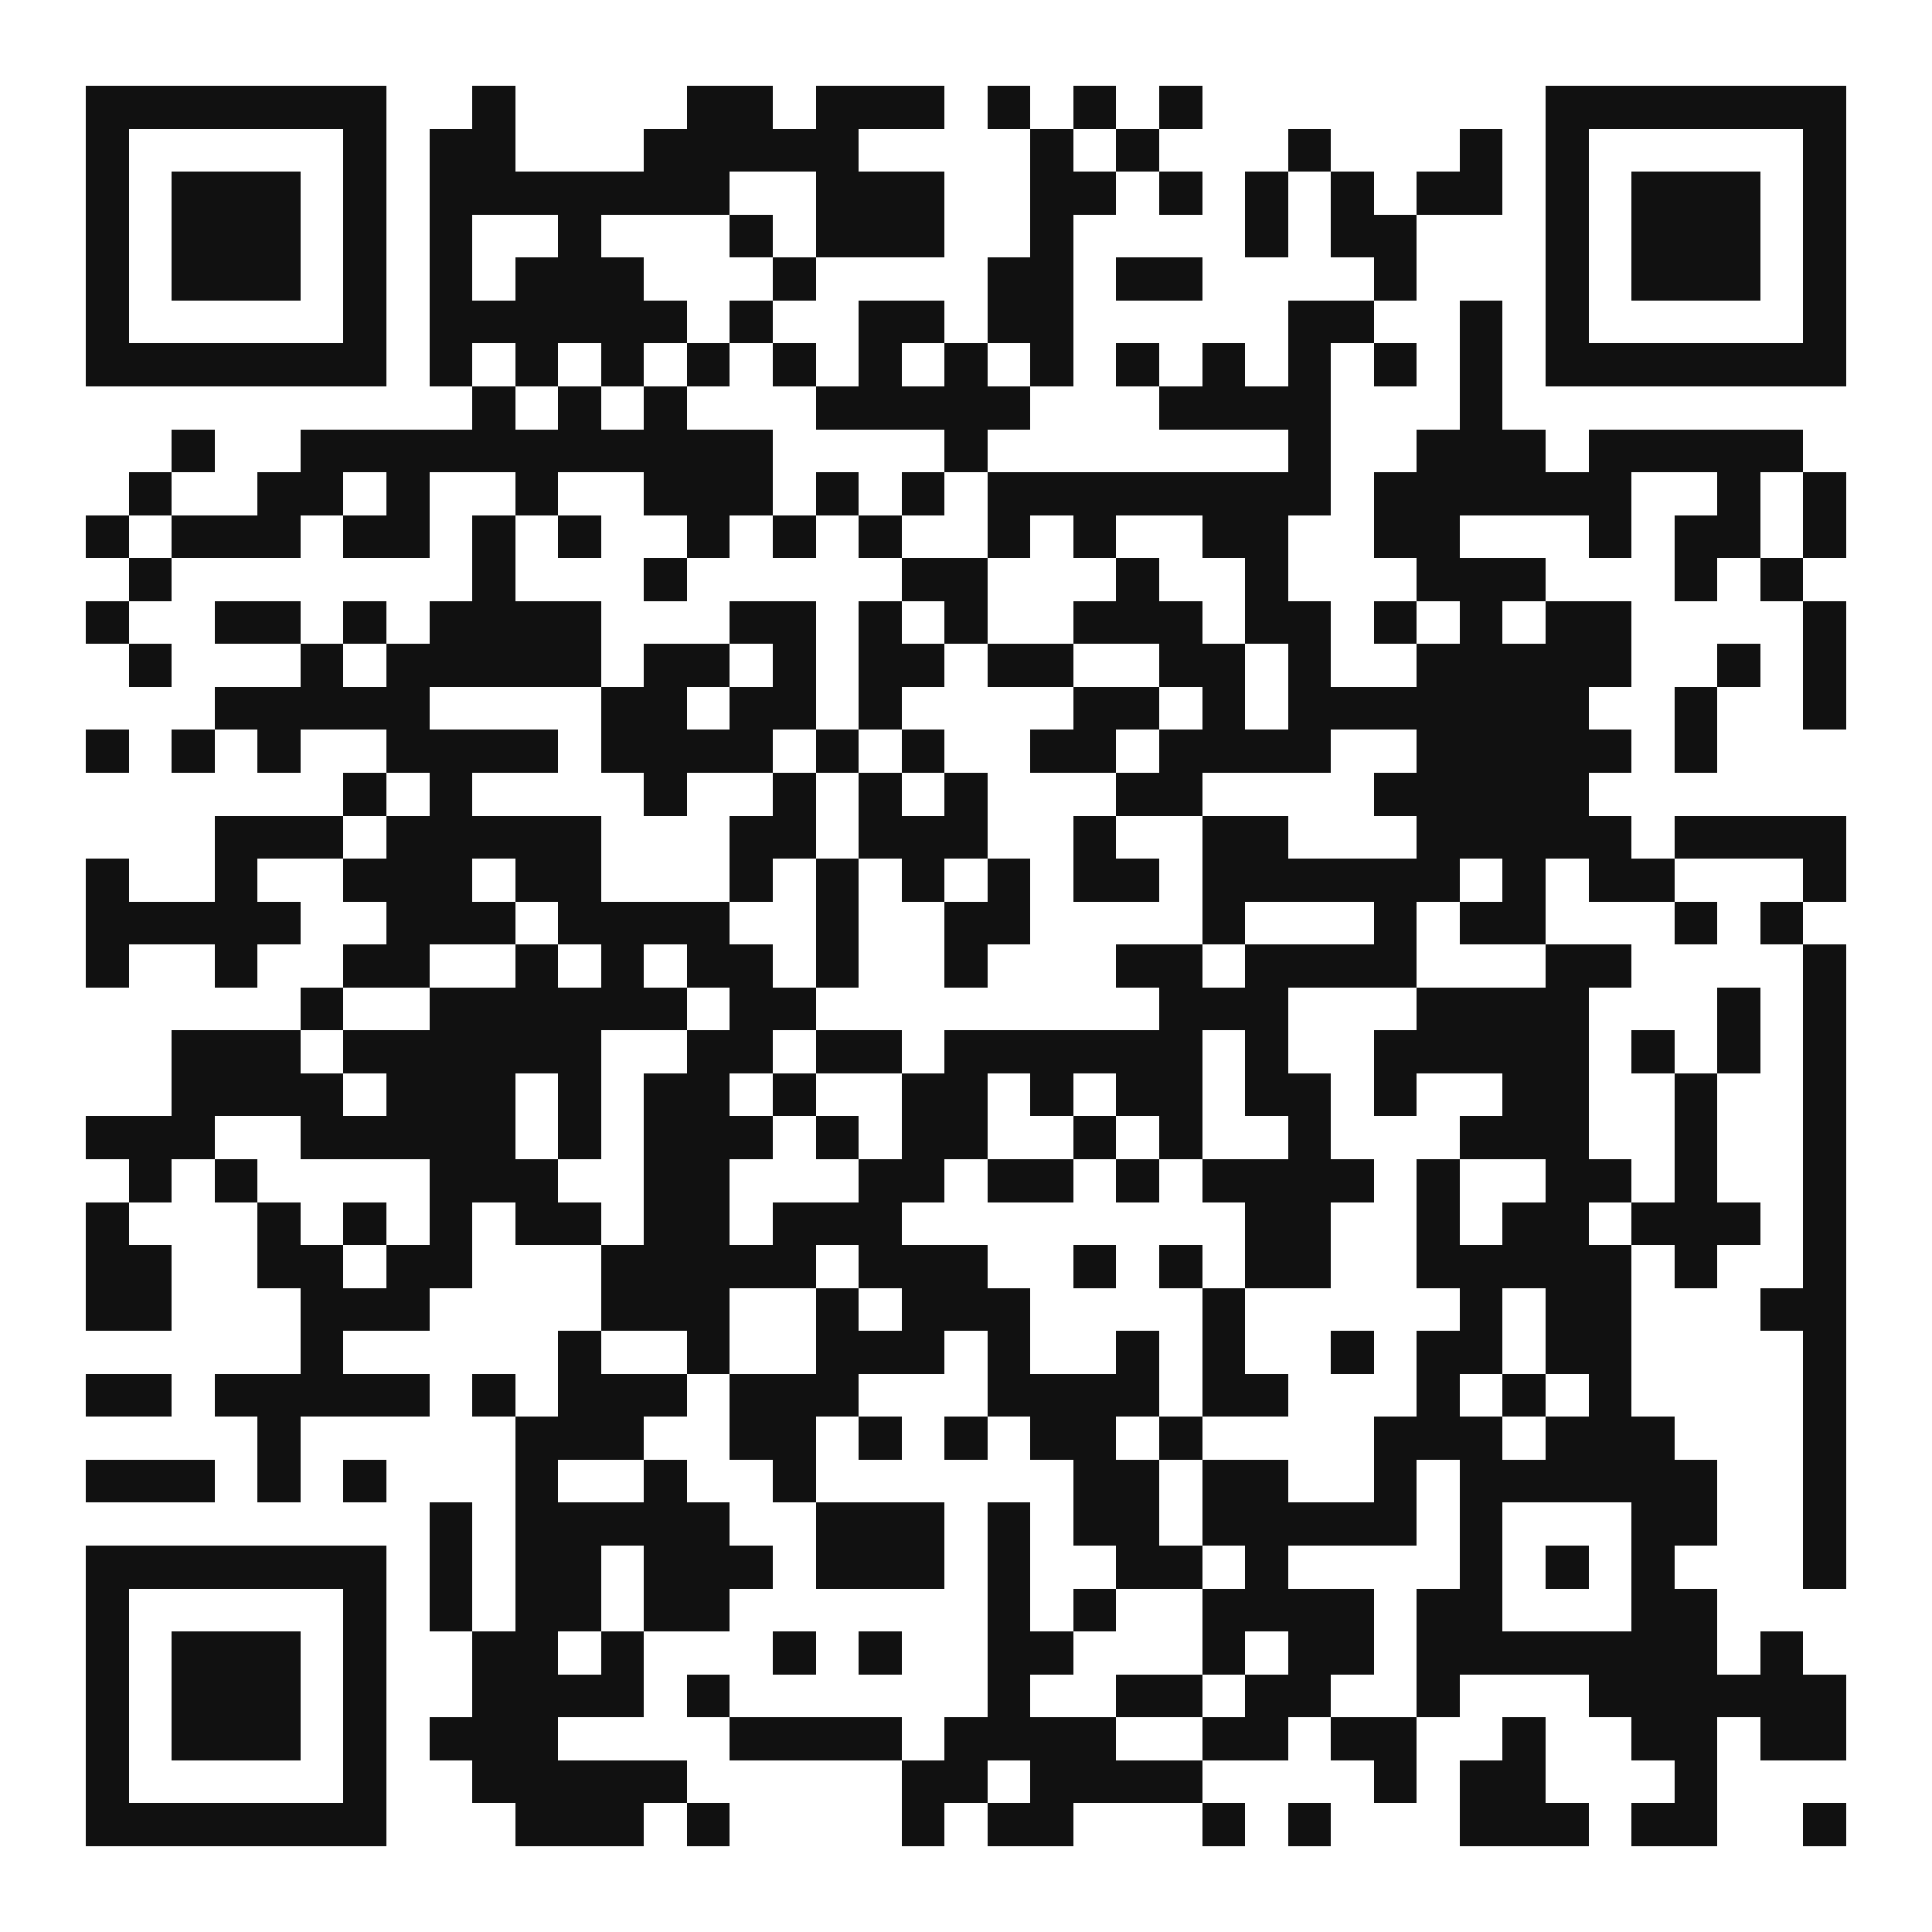
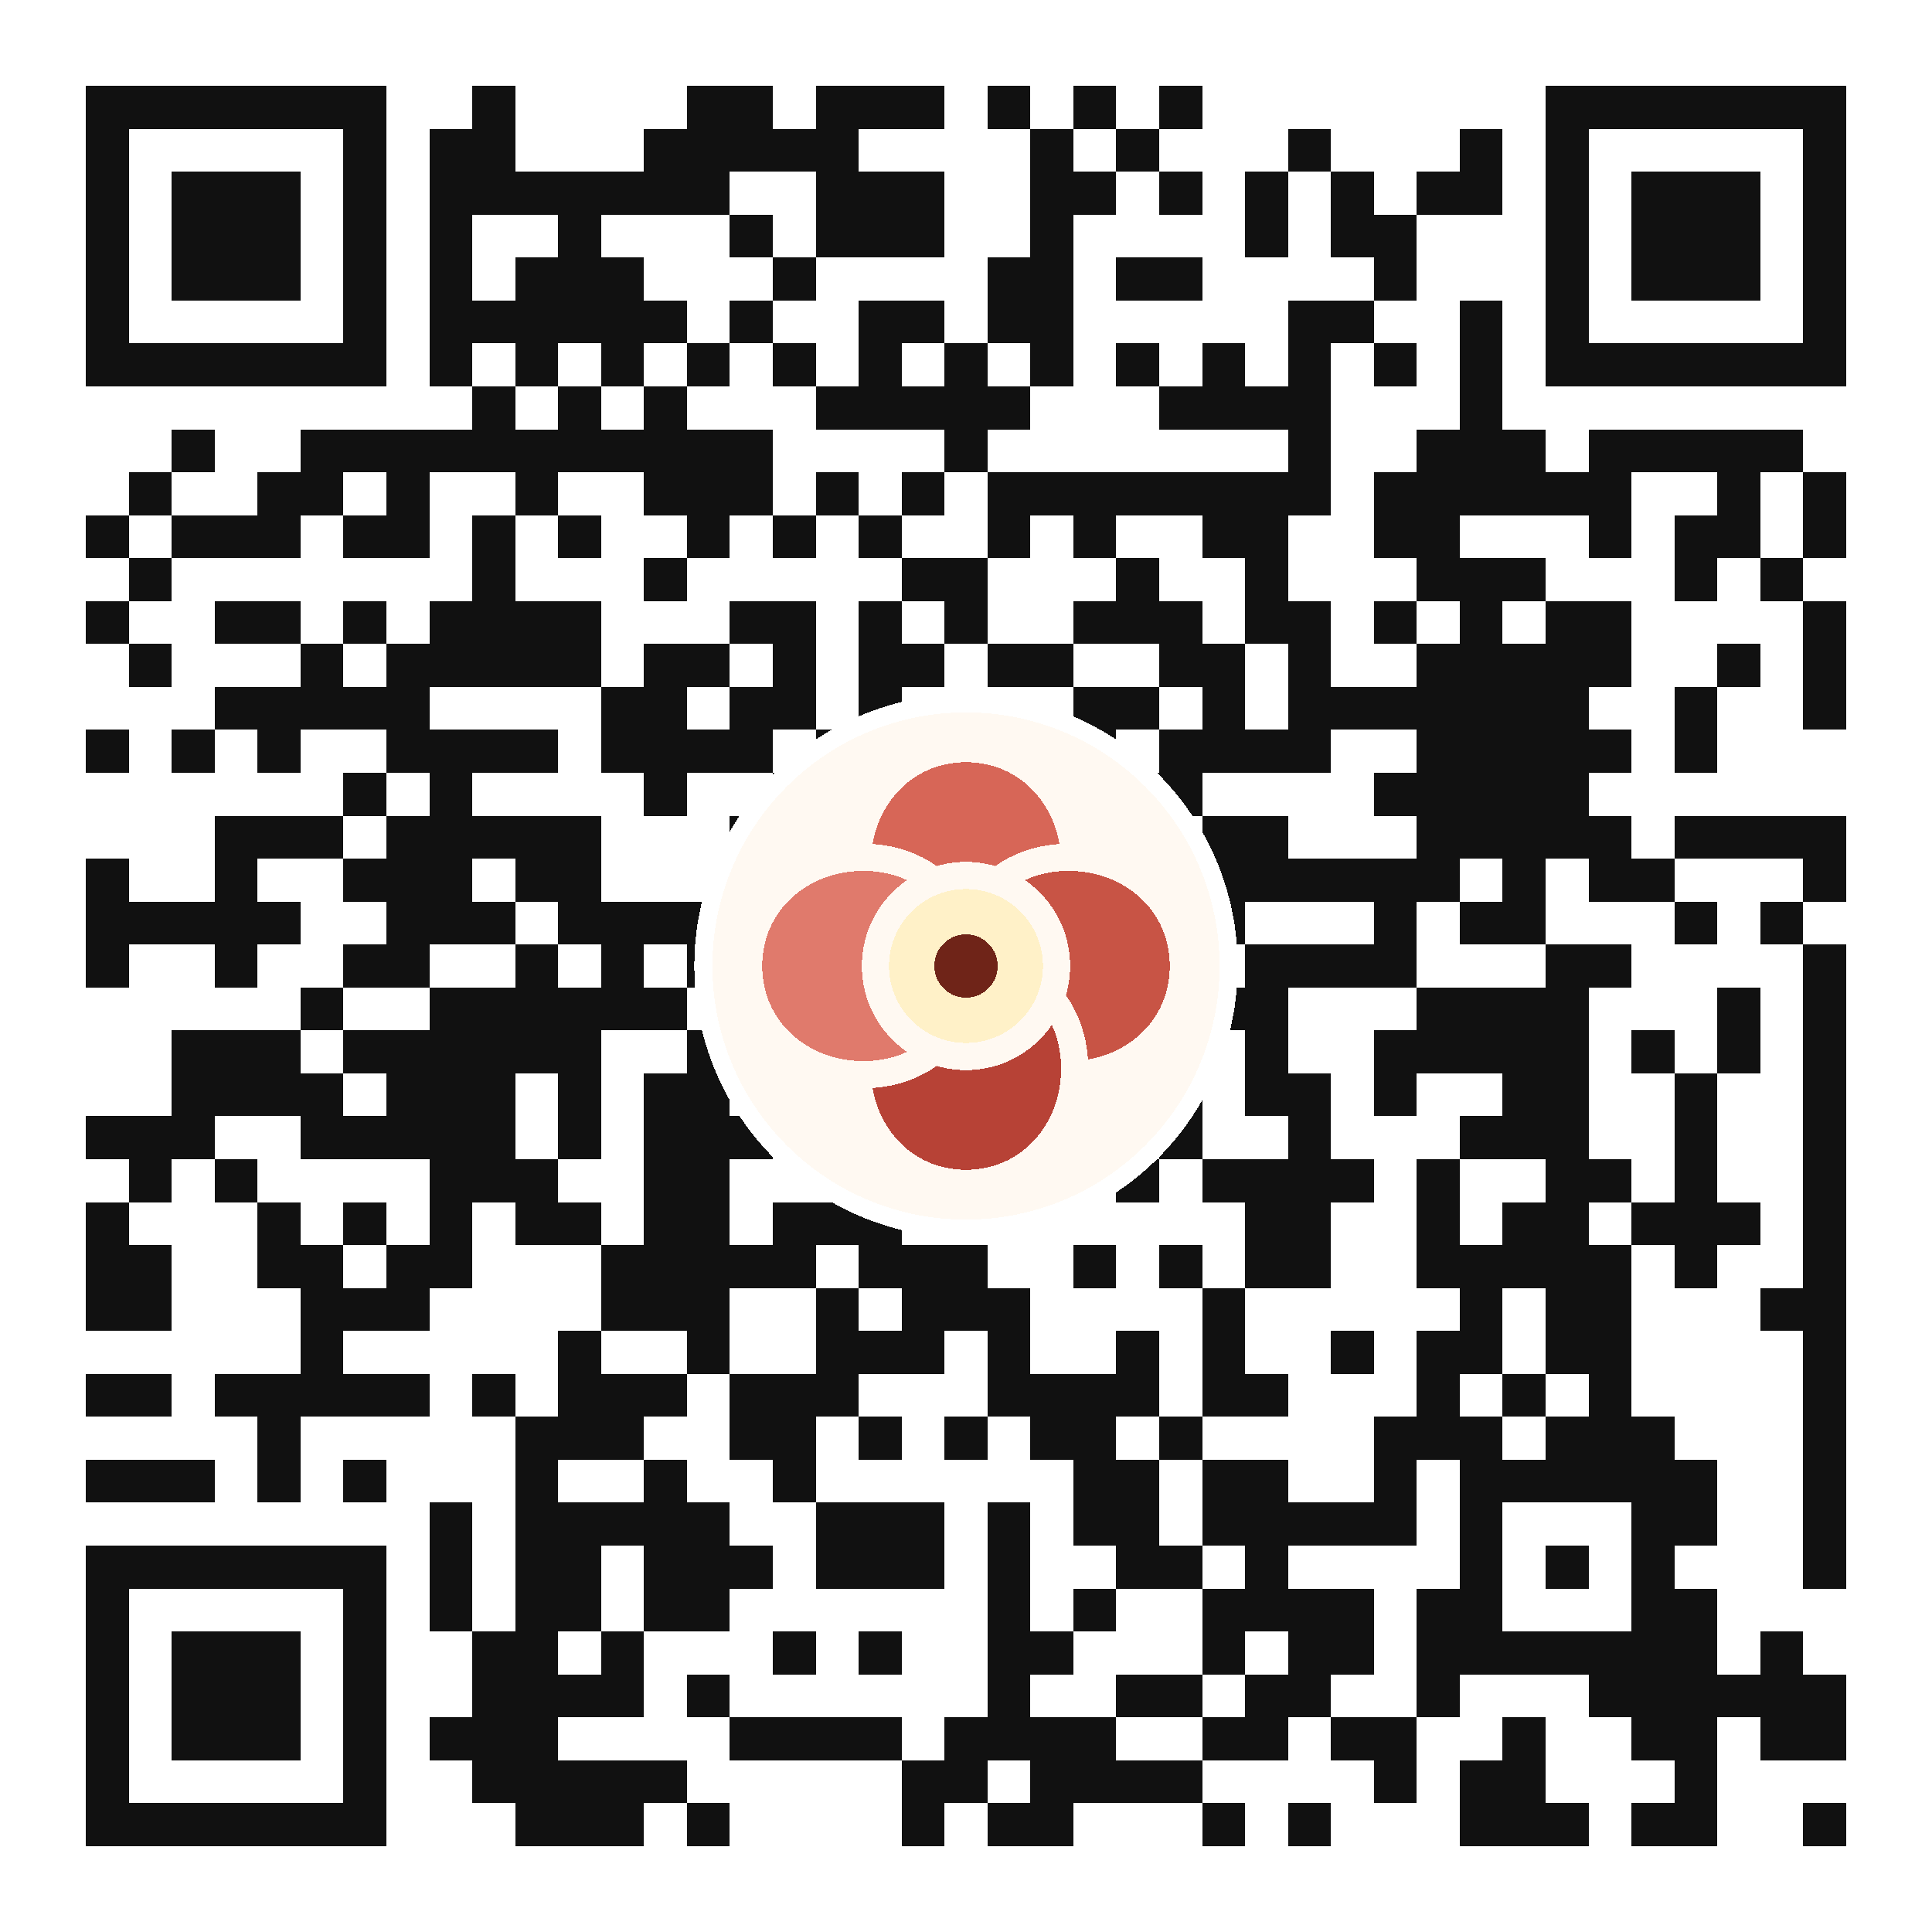
<svg xmlns="http://www.w3.org/2000/svg" width="448" height="448" viewBox="0 0 45 45" shape-rendering="crispEdges">
  <path fill="#FFFFFF" d="M0 0h45v45H0z" />
  <path stroke="#111111" d="M2 2.5h7m2 0h1m4 0h2m1 0h3m1 0h1m1 0h1m1 0h1m8 0h7M2 3.5h1m5 0h1m1 0h2m3 0h5m4 0h1m1 0h1m3 0h1m3 0h1m1 0h1m5 0h1M2 4.5h1m1 0h3m1 0h1m1 0h7m2 0h3m2 0h2m1 0h1m1 0h1m1 0h1m1 0h2m1 0h1m1 0h3m1 0h1M2 5.5h1m1 0h3m1 0h1m1 0h1m2 0h1m3 0h1m1 0h3m2 0h1m4 0h1m1 0h2m3 0h1m1 0h3m1 0h1M2 6.5h1m1 0h3m1 0h1m1 0h1m1 0h3m3 0h1m4 0h2m1 0h2m4 0h1m3 0h1m1 0h3m1 0h1M2 7.5h1m5 0h1m1 0h6m1 0h1m2 0h2m1 0h2m5 0h2m2 0h1m1 0h1m5 0h1M2 8.5h7m1 0h1m1 0h1m1 0h1m1 0h1m1 0h1m1 0h1m1 0h1m1 0h1m1 0h1m1 0h1m1 0h1m1 0h1m1 0h1m1 0h7M11 9.5h1m1 0h1m1 0h1m3 0h5m3 0h4m3 0h1M4 10.5h1m2 0h11m4 0h1m7 0h1m2 0h3m1 0h5M3 11.5h1m2 0h2m1 0h1m2 0h1m2 0h3m1 0h1m1 0h1m1 0h8m1 0h6m2 0h1m1 0h1M2 12.5h1m1 0h3m1 0h2m1 0h1m1 0h1m2 0h1m1 0h1m1 0h1m2 0h1m1 0h1m2 0h2m2 0h2m3 0h1m1 0h2m1 0h1M3 13.5h1m7 0h1m3 0h1m5 0h2m3 0h1m2 0h1m3 0h3m3 0h1m1 0h1M2 14.5h1m2 0h2m1 0h1m1 0h4m3 0h2m1 0h1m1 0h1m2 0h3m1 0h2m1 0h1m1 0h1m1 0h2m4 0h1M3 15.5h1m3 0h1m1 0h5m1 0h2m1 0h1m1 0h2m1 0h2m2 0h2m1 0h1m2 0h5m2 0h1m1 0h1M5 16.5h5m4 0h2m1 0h2m1 0h1m4 0h2m1 0h1m1 0h7m2 0h1m2 0h1M2 17.5h1m1 0h1m1 0h1m2 0h4m1 0h4m1 0h1m1 0h1m2 0h2m1 0h4m2 0h5m1 0h1M8 18.5h1m1 0h1m4 0h1m2 0h1m1 0h1m1 0h1m3 0h2m4 0h5M5 19.5h3m1 0h5m3 0h2m1 0h3m2 0h1m2 0h2m3 0h5m1 0h4M2 20.5h1m2 0h1m2 0h3m1 0h2m3 0h1m1 0h1m1 0h1m1 0h1m1 0h2m1 0h6m1 0h1m1 0h2m3 0h1M2 21.5h5m2 0h3m1 0h4m2 0h1m2 0h2m4 0h1m3 0h1m1 0h2m3 0h1m1 0h1M2 22.5h1m2 0h1m2 0h2m2 0h1m1 0h1m1 0h2m1 0h1m2 0h1m3 0h2m1 0h4m3 0h2m4 0h1M7 23.5h1m2 0h6m1 0h2m8 0h3m3 0h4m3 0h1m1 0h1M4 24.5h3m1 0h6m2 0h2m1 0h2m1 0h6m1 0h1m2 0h5m1 0h1m1 0h1m1 0h1M4 25.5h4m1 0h3m1 0h1m1 0h2m1 0h1m2 0h2m1 0h1m1 0h2m1 0h2m1 0h1m2 0h2m2 0h1m2 0h1M2 26.5h3m2 0h5m1 0h1m1 0h3m1 0h1m1 0h2m2 0h1m1 0h1m2 0h1m3 0h3m2 0h1m2 0h1M3 27.5h1m1 0h1m4 0h3m2 0h2m3 0h2m1 0h2m1 0h1m1 0h4m1 0h1m2 0h2m1 0h1m2 0h1M2 28.5h1m3 0h1m1 0h1m1 0h1m1 0h2m1 0h2m1 0h3m8 0h2m2 0h1m1 0h2m1 0h3m1 0h1M2 29.5h2m2 0h2m1 0h2m3 0h5m1 0h3m2 0h1m1 0h1m1 0h2m2 0h5m1 0h1m2 0h1M2 30.5h2m3 0h3m4 0h3m2 0h1m1 0h3m4 0h1m5 0h1m1 0h2m3 0h2M7 31.5h1m5 0h1m2 0h1m2 0h3m1 0h1m2 0h1m1 0h1m2 0h1m1 0h2m1 0h2m4 0h1M2 32.5h2m1 0h5m1 0h1m1 0h3m1 0h3m3 0h4m1 0h2m3 0h1m1 0h1m1 0h1m4 0h1M6 33.5h1m5 0h3m2 0h2m1 0h1m1 0h1m1 0h2m1 0h1m4 0h3m1 0h3m3 0h1M2 34.5h3m1 0h1m1 0h1m3 0h1m2 0h1m2 0h1m6 0h2m1 0h2m2 0h1m1 0h6m2 0h1M10 35.5h1m1 0h5m2 0h3m1 0h1m1 0h2m1 0h5m1 0h1m3 0h2m2 0h1M2 36.5h7m1 0h1m1 0h2m1 0h3m1 0h3m1 0h1m2 0h2m1 0h1m4 0h1m1 0h1m1 0h1m3 0h1M2 37.5h1m5 0h1m1 0h1m1 0h2m1 0h2m6 0h1m1 0h1m2 0h4m1 0h2m3 0h2M2 38.5h1m1 0h3m1 0h1m2 0h2m1 0h1m3 0h1m1 0h1m2 0h2m3 0h1m1 0h2m1 0h7m1 0h1M2 39.5h1m1 0h3m1 0h1m2 0h4m1 0h1m6 0h1m2 0h2m1 0h2m2 0h1m3 0h6M2 40.5h1m1 0h3m1 0h1m1 0h3m4 0h4m1 0h4m2 0h2m1 0h2m2 0h1m2 0h2m1 0h2M2 41.5h1m5 0h1m2 0h5m5 0h2m1 0h4m4 0h1m1 0h2m3 0h1M2 42.5h7m3 0h3m1 0h1m4 0h1m1 0h2m3 0h1m1 0h1m3 0h3m1 0h2m2 0h1" />
-   <g transform="translate(192 192)">
+   <g transform="translate(22.5 22.5) scale(0.1054688) translate(-64 -64)">
    <circle cx="64" cy="64" r="60" fill="#FFFFFF" />
    <circle cx="64" cy="64" r="56" fill="#FFF9F2" />
    <path d="M64 16c14 0 24 11.4 24 25.4 0 7.8-3.2 14.4-8.3 18.7C74.8 64 69.6 66 64 66s-10.8-2-15.7-5.9C43.2 55.8 40 49.2 40 41.4 40 27.4 50 16 64 16Z" fill="#D76657" stroke="#FFF9F2" stroke-width="6" />
    <path d="M112 64c0 14-11.4 24-25.4 24-7.8 0-14.4-3.2-18.7-8.3C64 74.8 62 69.6 62 64s2-10.8 5.9-15.7C72.2 43.2 78.8 40 86.6 40 100.6 40 112 50 112 64Z" fill="#C85445" stroke="#FFF9F2" stroke-width="6" />
    <path d="M64 112c-14 0-24-11.4-24-25.4 0-7.8 3.2-14.4 8.3-18.7C53.2 64 58.4 62 64 62s10.8 2 15.7 5.9C84.8 72.2 88 78.8 88 86.6 88 100.6 78 112 64 112Z" fill="#B74236" stroke="#FFF9F2" stroke-width="6" />
    <path d="M16 64c0-14 11.4-24 25.4-24 7.8 0 14.4 3.2 18.7 8.3C64 53.2 66 58.4 66 64s-2 10.8-5.9 15.7C55.8 84.8 49.2 88 41.4 88 27.4 88 16 78 16 64Z" fill="#E07A6C" stroke="#FFF9F2" stroke-width="6" />
    <circle cx="64" cy="64" r="20" fill="#FFF1C8" stroke="#FFF9F2" stroke-width="6" />
    <circle cx="64" cy="64" r="7" fill="#6F2418" />
  </g>
</svg>
